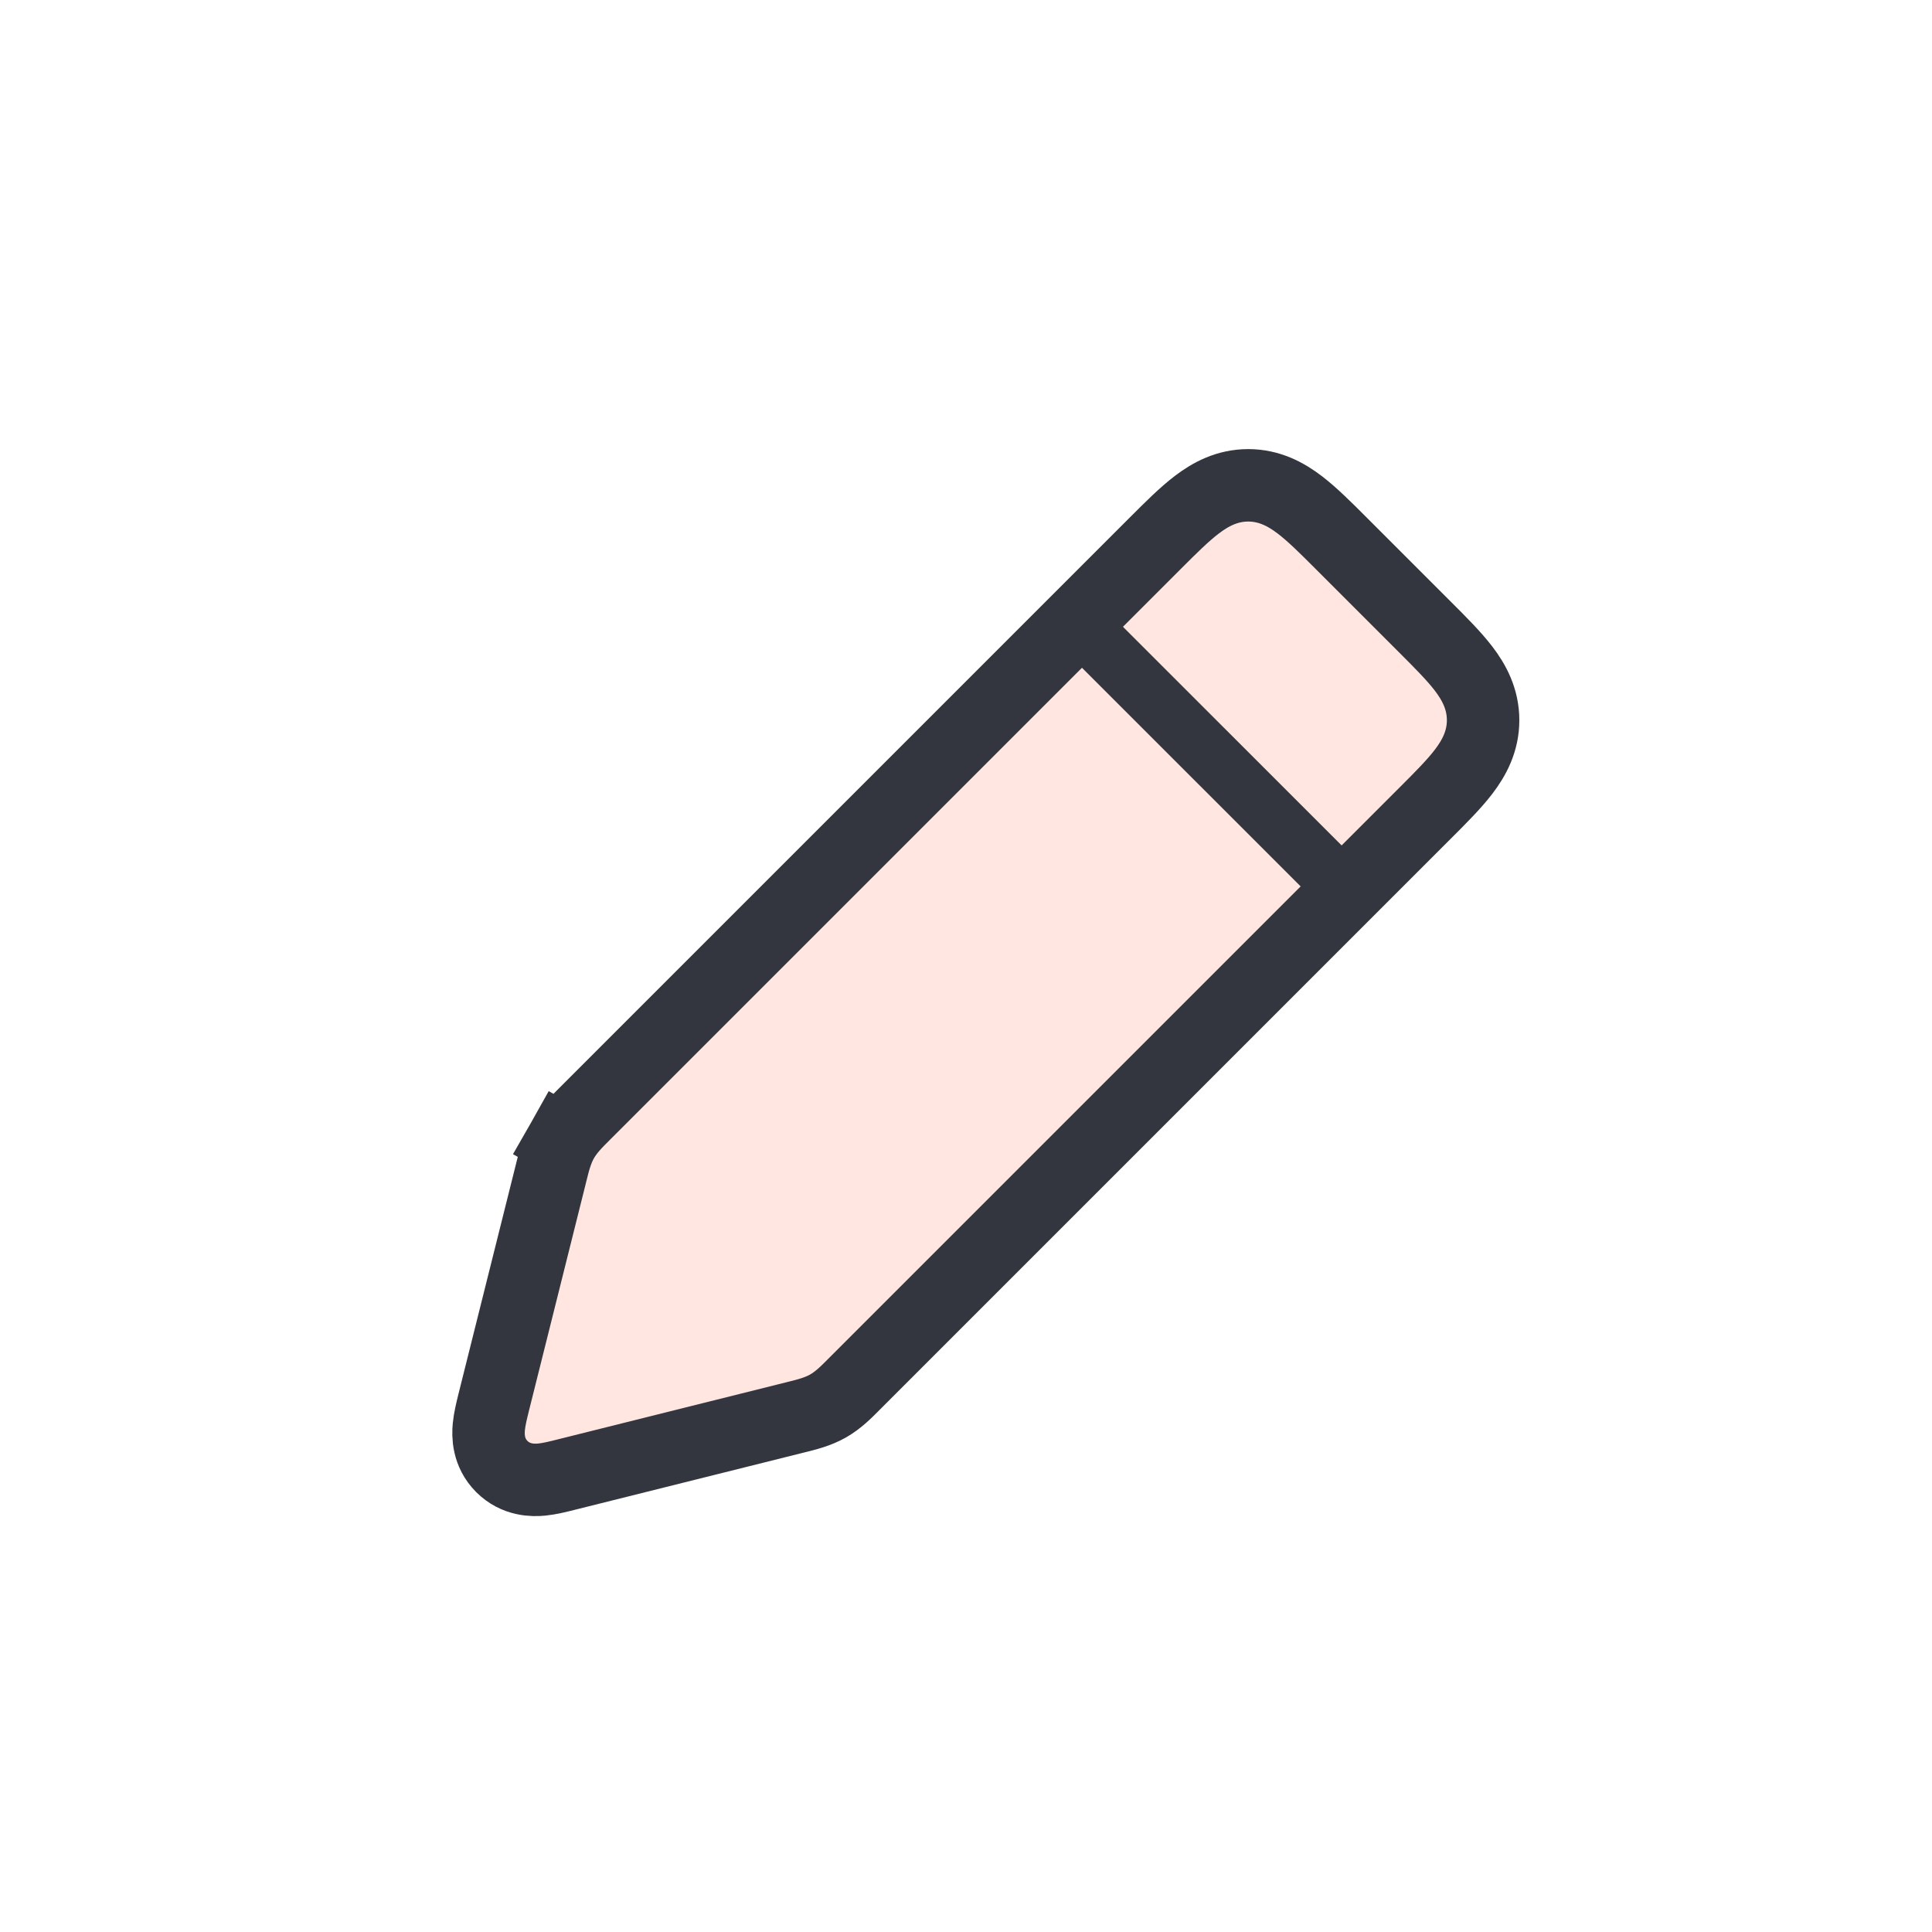
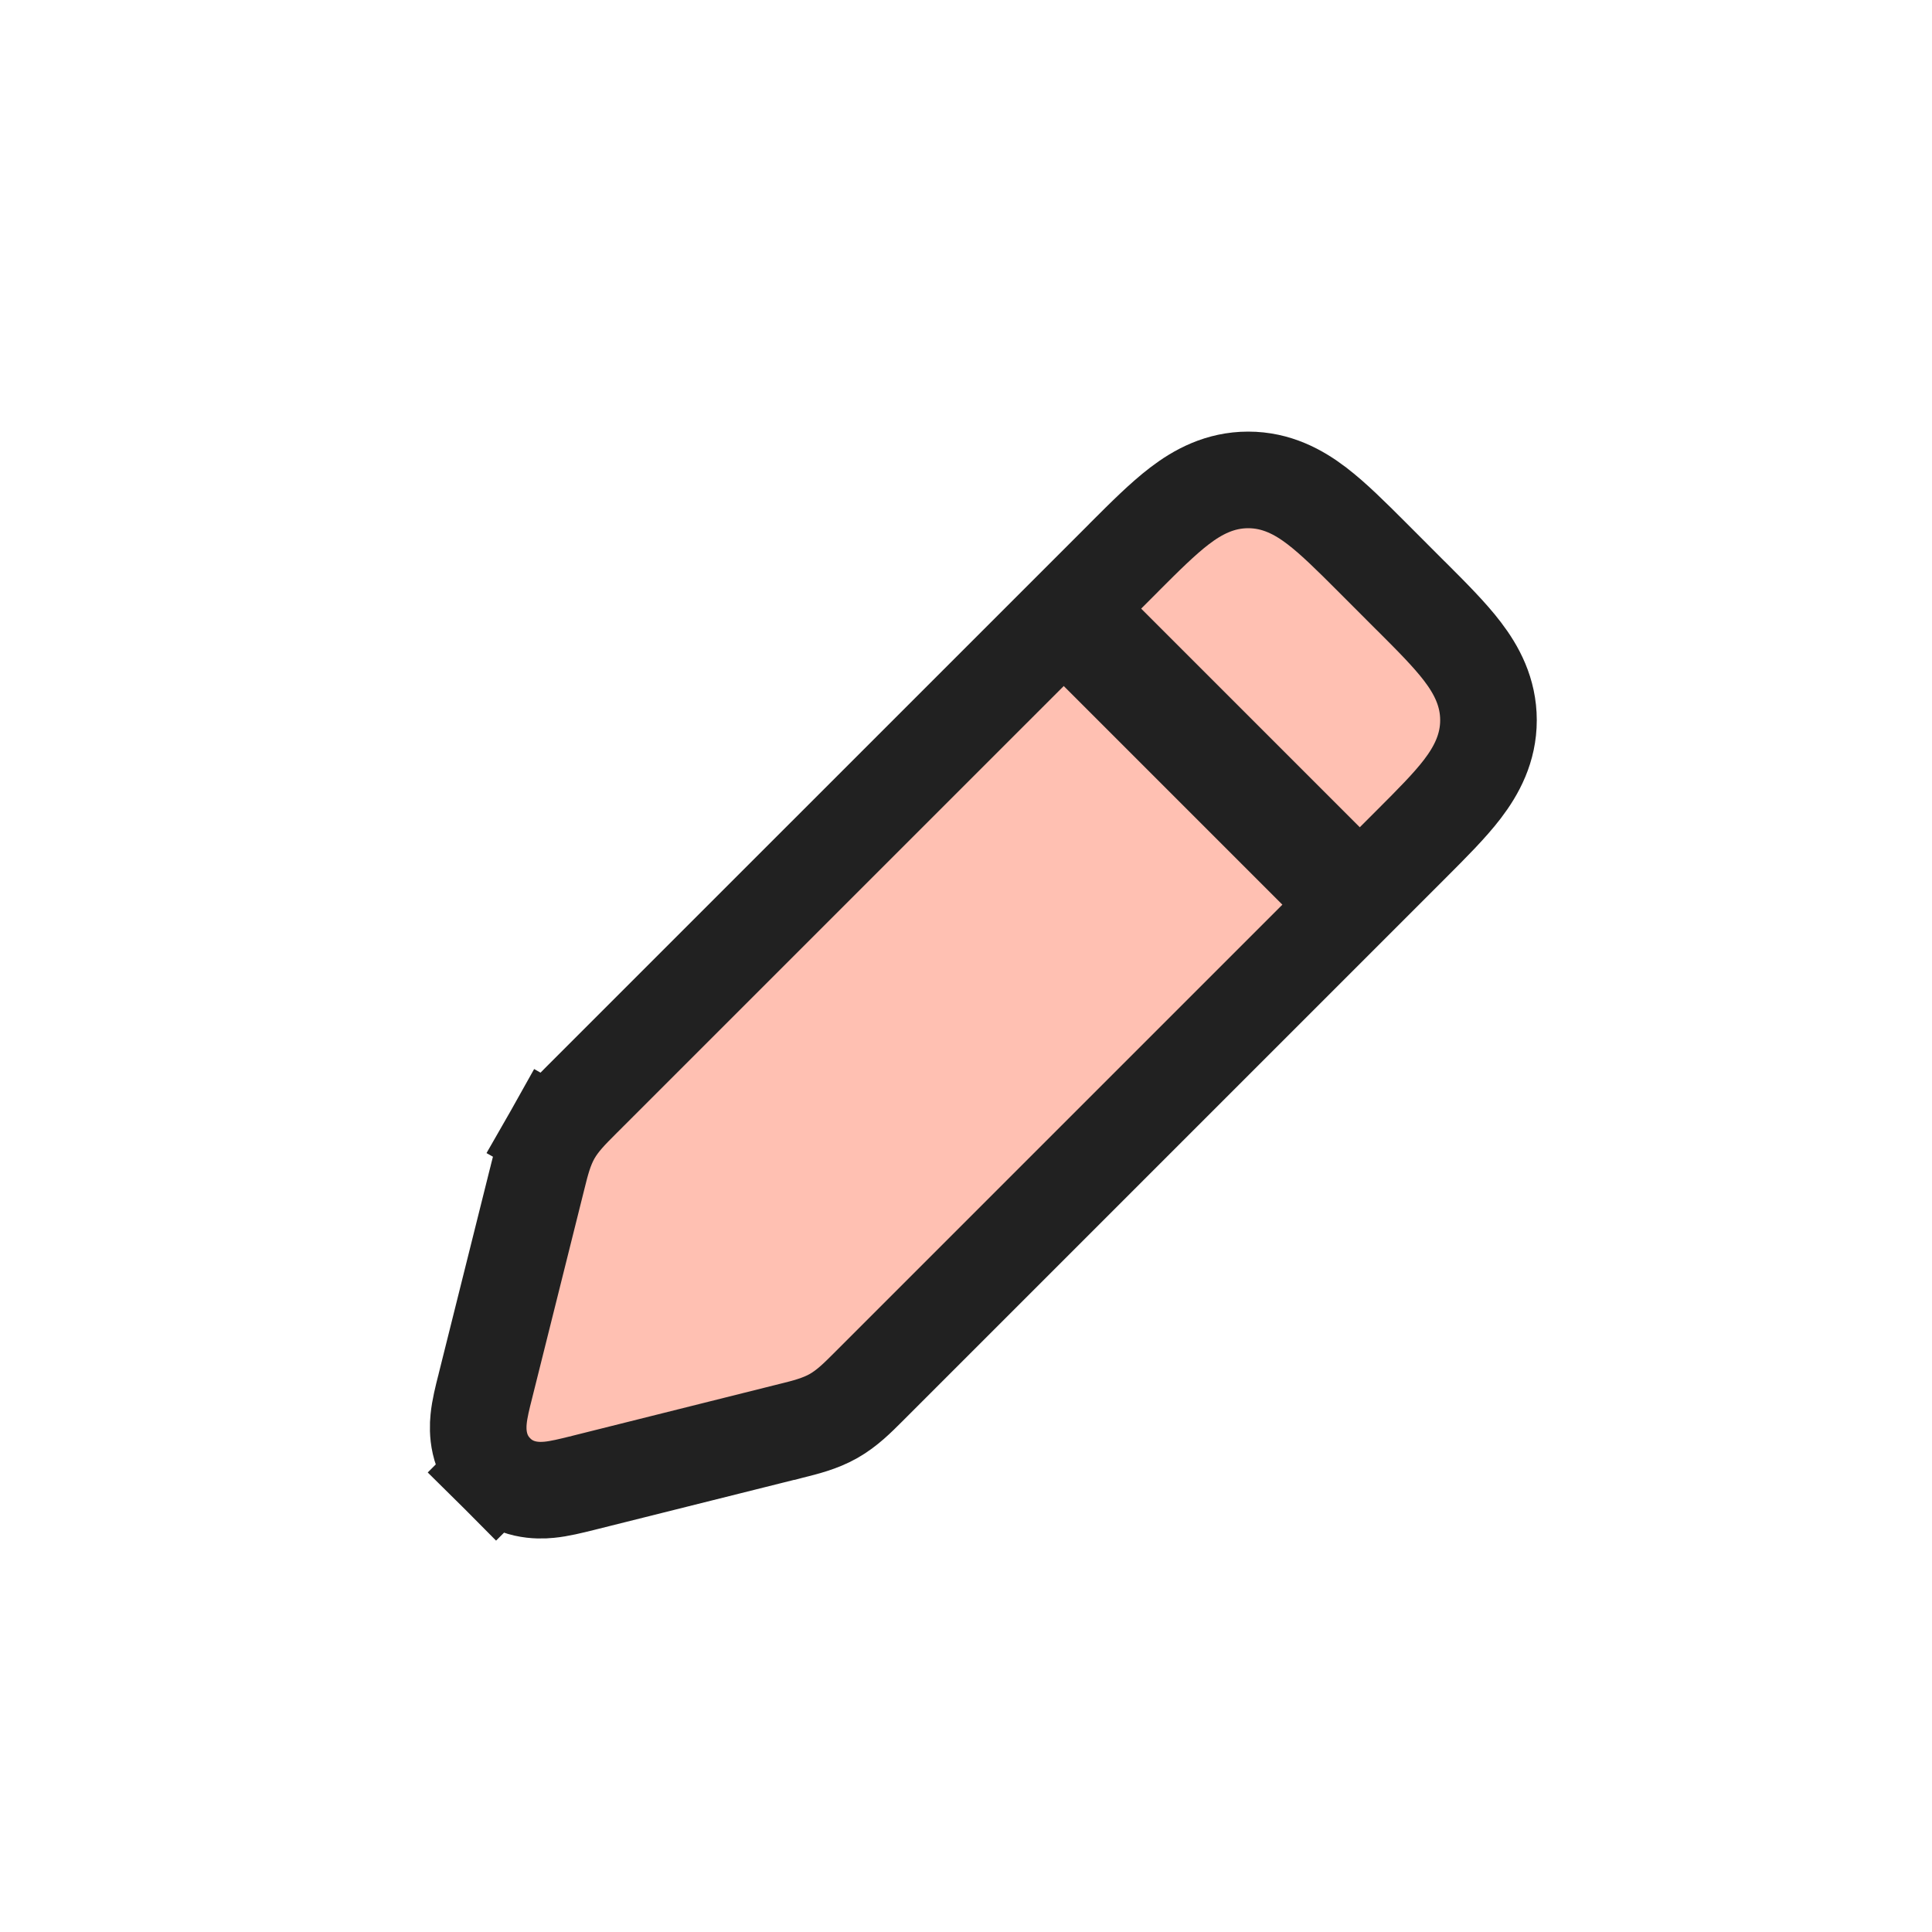
- <svg xmlns="http://www.w3.org/2000/svg" width="40" height="40" viewBox="0 0 40 40" fill="none">
-   <path d="M23.898 11.268L12.124 23.042C12.112 23.055 12.099 23.067 12.086 23.08C11.93 23.235 11.762 23.403 11.643 23.613L12.296 23.983L11.643 23.613C11.524 23.823 11.467 24.053 11.414 24.267C11.409 24.285 11.405 24.302 11.401 24.32L10.228 29.009C10.226 29.02 10.223 29.03 10.22 29.041C10.183 29.192 10.136 29.377 10.121 29.537C10.103 29.718 10.101 30.074 10.39 30.363C10.68 30.652 11.036 30.651 11.217 30.633C11.377 30.617 11.562 30.571 11.712 30.533C11.723 30.53 11.734 30.528 11.744 30.525L16.434 29.353C16.451 29.349 16.469 29.344 16.486 29.34C16.7 29.287 16.93 29.23 17.141 29.111C17.351 28.992 17.518 28.824 17.674 28.667C17.686 28.655 17.699 28.642 17.712 28.629L29.486 16.855L29.518 16.823C29.824 16.517 30.104 16.237 30.302 15.978C30.52 15.693 30.706 15.348 30.706 14.911C30.706 14.473 30.52 14.128 30.302 13.843C30.104 13.584 29.824 13.304 29.518 12.998L29.486 12.966L27.788 11.268L27.756 11.236C27.45 10.93 27.169 10.649 26.91 10.452C26.625 10.234 26.28 10.048 25.843 10.048C25.406 10.048 25.061 10.234 24.776 10.452C24.517 10.649 24.236 10.93 23.93 11.236L23.898 11.268Z" fill="#FF8267" fill-opacity="0.2" stroke="#33363F" stroke-width="1.5" />
-   <path d="M22.072 12.648L28.108 18.683" stroke="#33363F" stroke-width="1.2" />
+ <svg xmlns="http://www.w3.org/2000/svg" width="30" height="30" viewBox="0 0 30 30" fill="none">
+   <path d="M9.058 17.051L9.058 17.051C9.046 17.064 9.033 17.076 9.02 17.089C8.864 17.245 8.696 17.412 8.577 17.622L9.227 17.99L8.577 17.622C8.458 17.832 8.401 18.063 8.348 18.277C8.343 18.294 8.339 18.312 8.335 18.329L7.54 21.51C7.537 21.52 7.534 21.531 7.532 21.542C7.494 21.692 7.447 21.877 7.432 22.037C7.414 22.218 7.413 22.575 7.702 22.863L8.232 22.333L7.702 22.864C7.991 23.153 8.347 23.151 8.528 23.133C8.688 23.118 8.873 23.071 9.024 23.034C9.034 23.031 9.045 23.028 9.056 23.026L12.236 22.23L12.236 22.23C12.238 22.23 12.24 22.229 12.242 22.229C12.257 22.225 12.273 22.221 12.289 22.217C12.502 22.164 12.733 22.107 12.943 21.988C13.153 21.869 13.32 21.701 13.476 21.545C13.489 21.532 13.501 21.52 13.514 21.507L21.893 13.128L21.925 13.096C22.231 12.79 22.512 12.509 22.709 12.251C22.927 11.965 23.113 11.62 23.113 11.183C23.113 10.746 22.927 10.401 22.709 10.116C22.512 9.857 22.231 9.576 21.925 9.27L21.893 9.239L21.327 8.672L21.295 8.64C20.989 8.334 20.708 8.054 20.449 7.856C20.164 7.638 19.819 7.452 19.382 7.452C18.945 7.452 18.6 7.638 18.315 7.856C18.056 8.054 17.775 8.334 17.469 8.64C17.459 8.651 17.448 8.661 17.438 8.672L9.058 17.051Z" fill="#FF8267" fill-opacity="0.5" stroke="#212121" stroke-width="1.5" />
+   <path d="M16.553 9.486L21.079 14.012" stroke="#212121" stroke-width="1.7" />
</svg>
